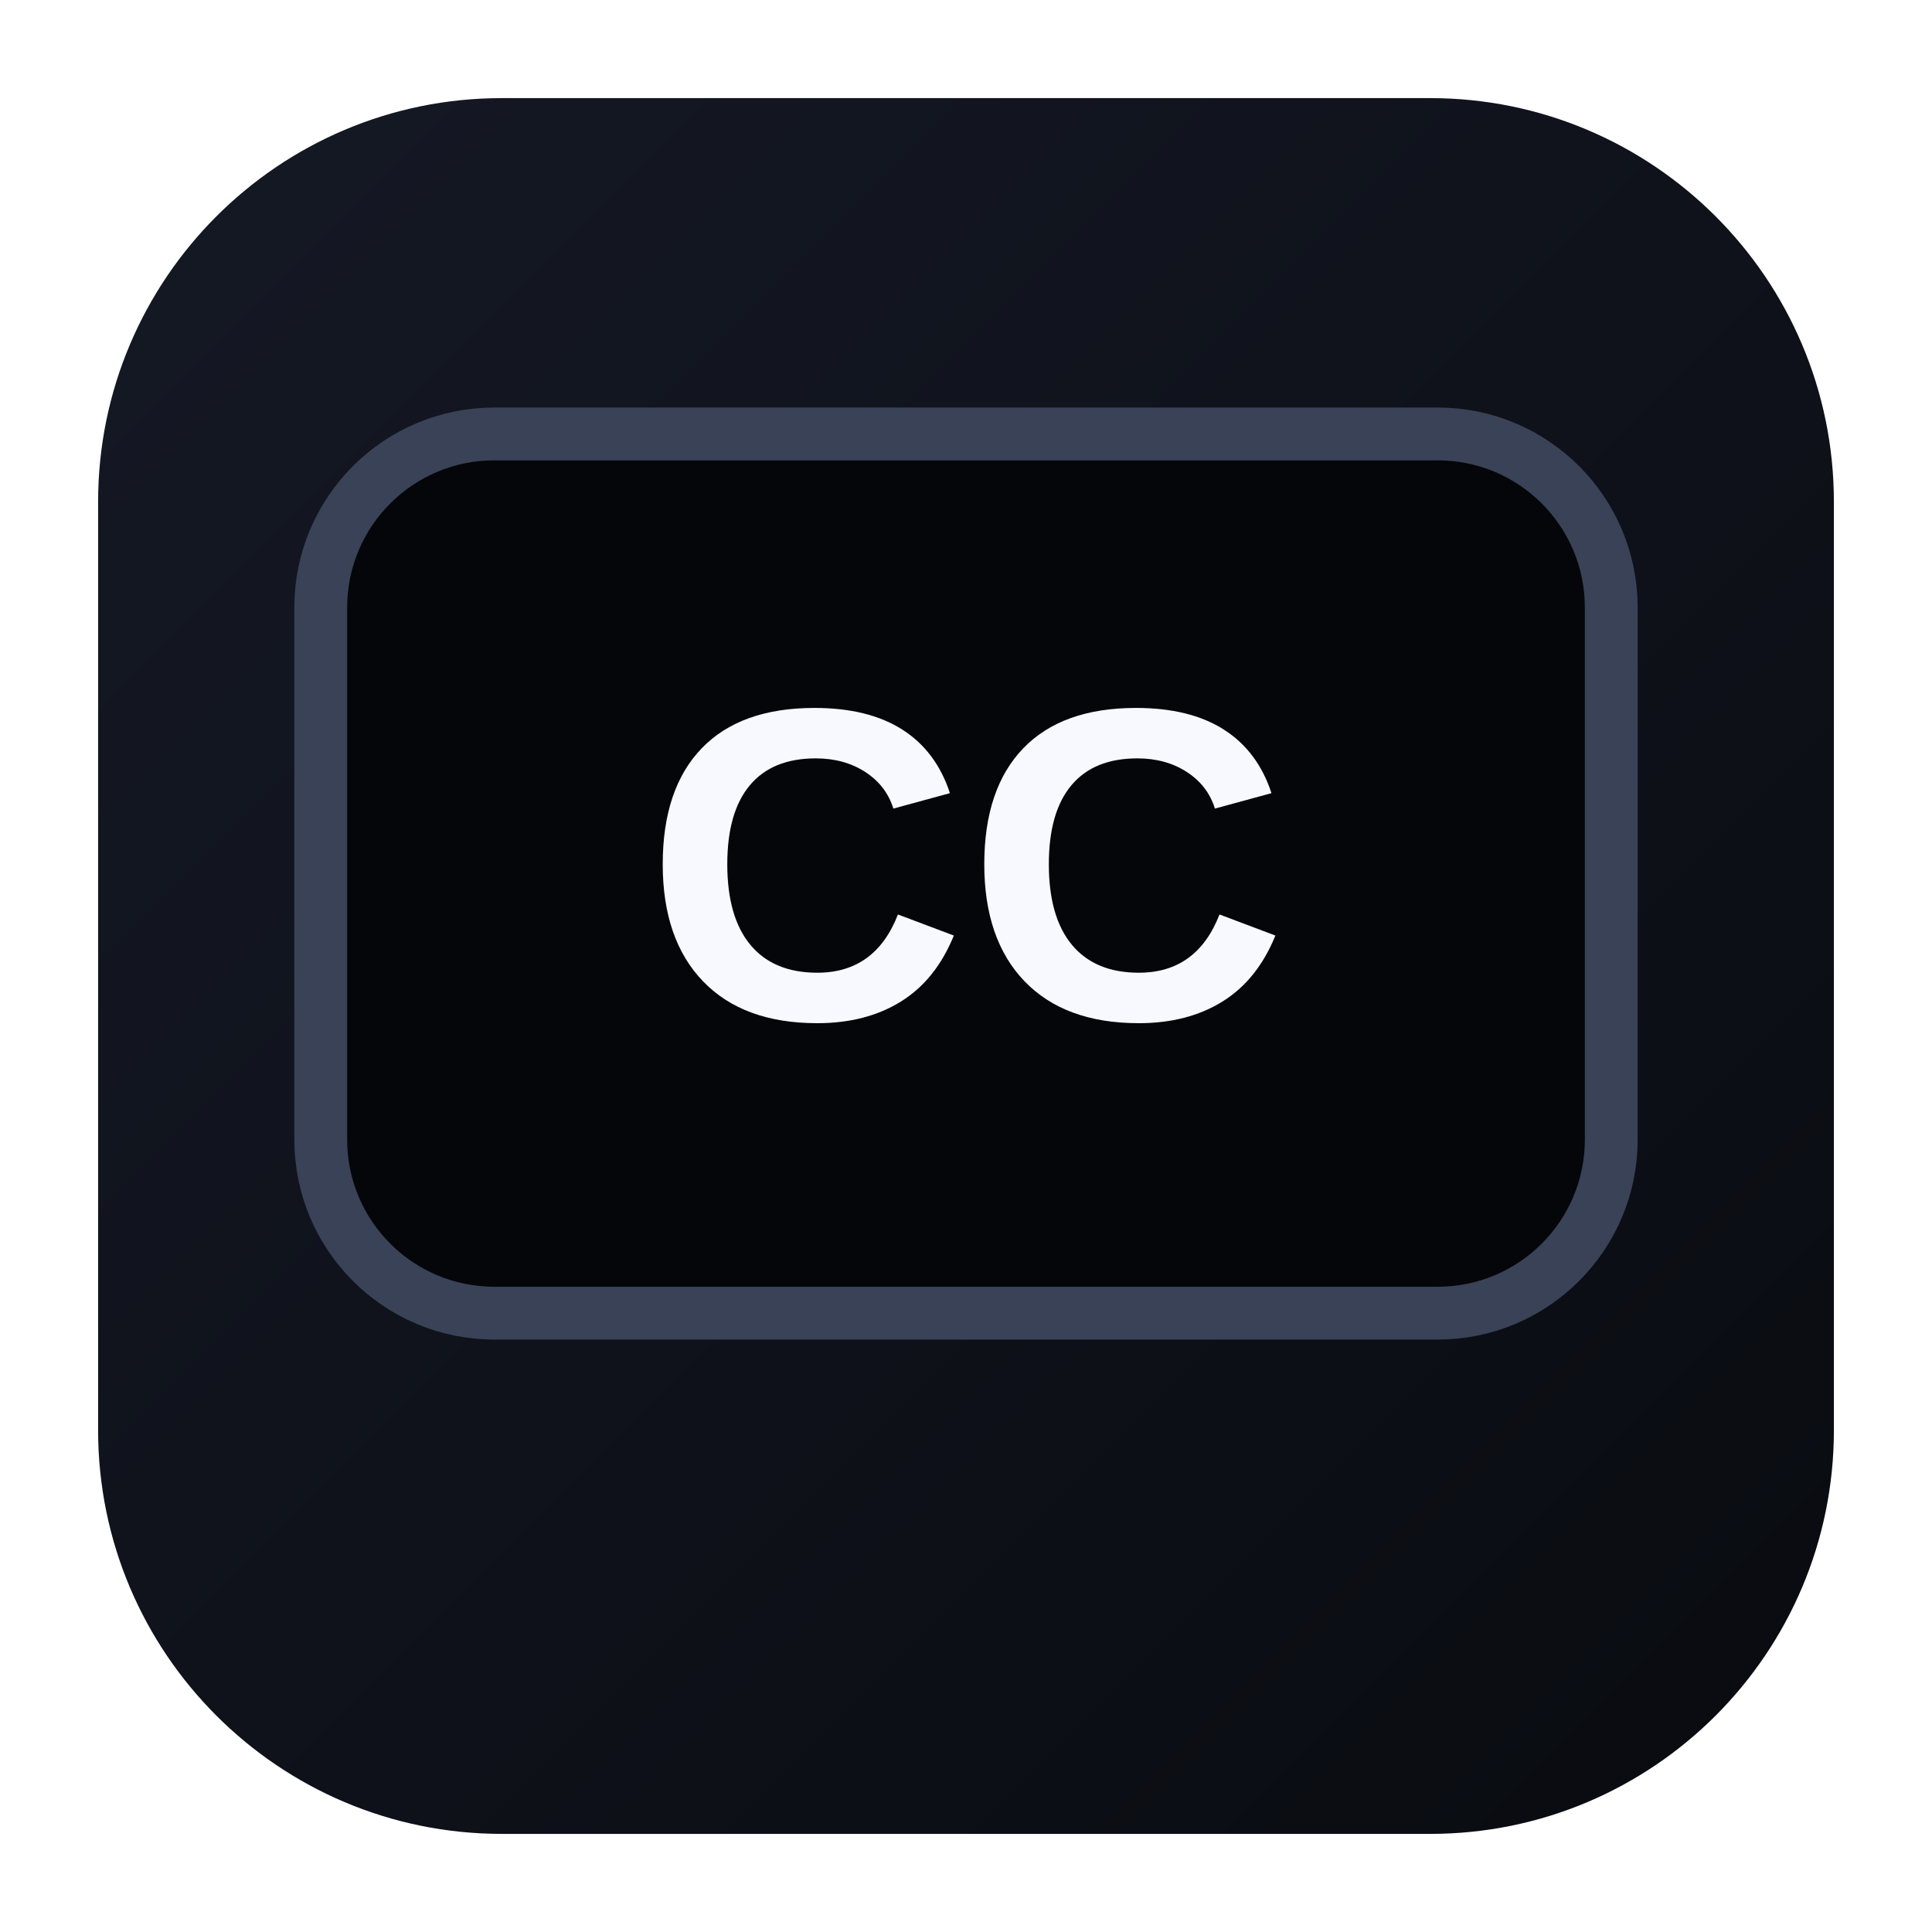
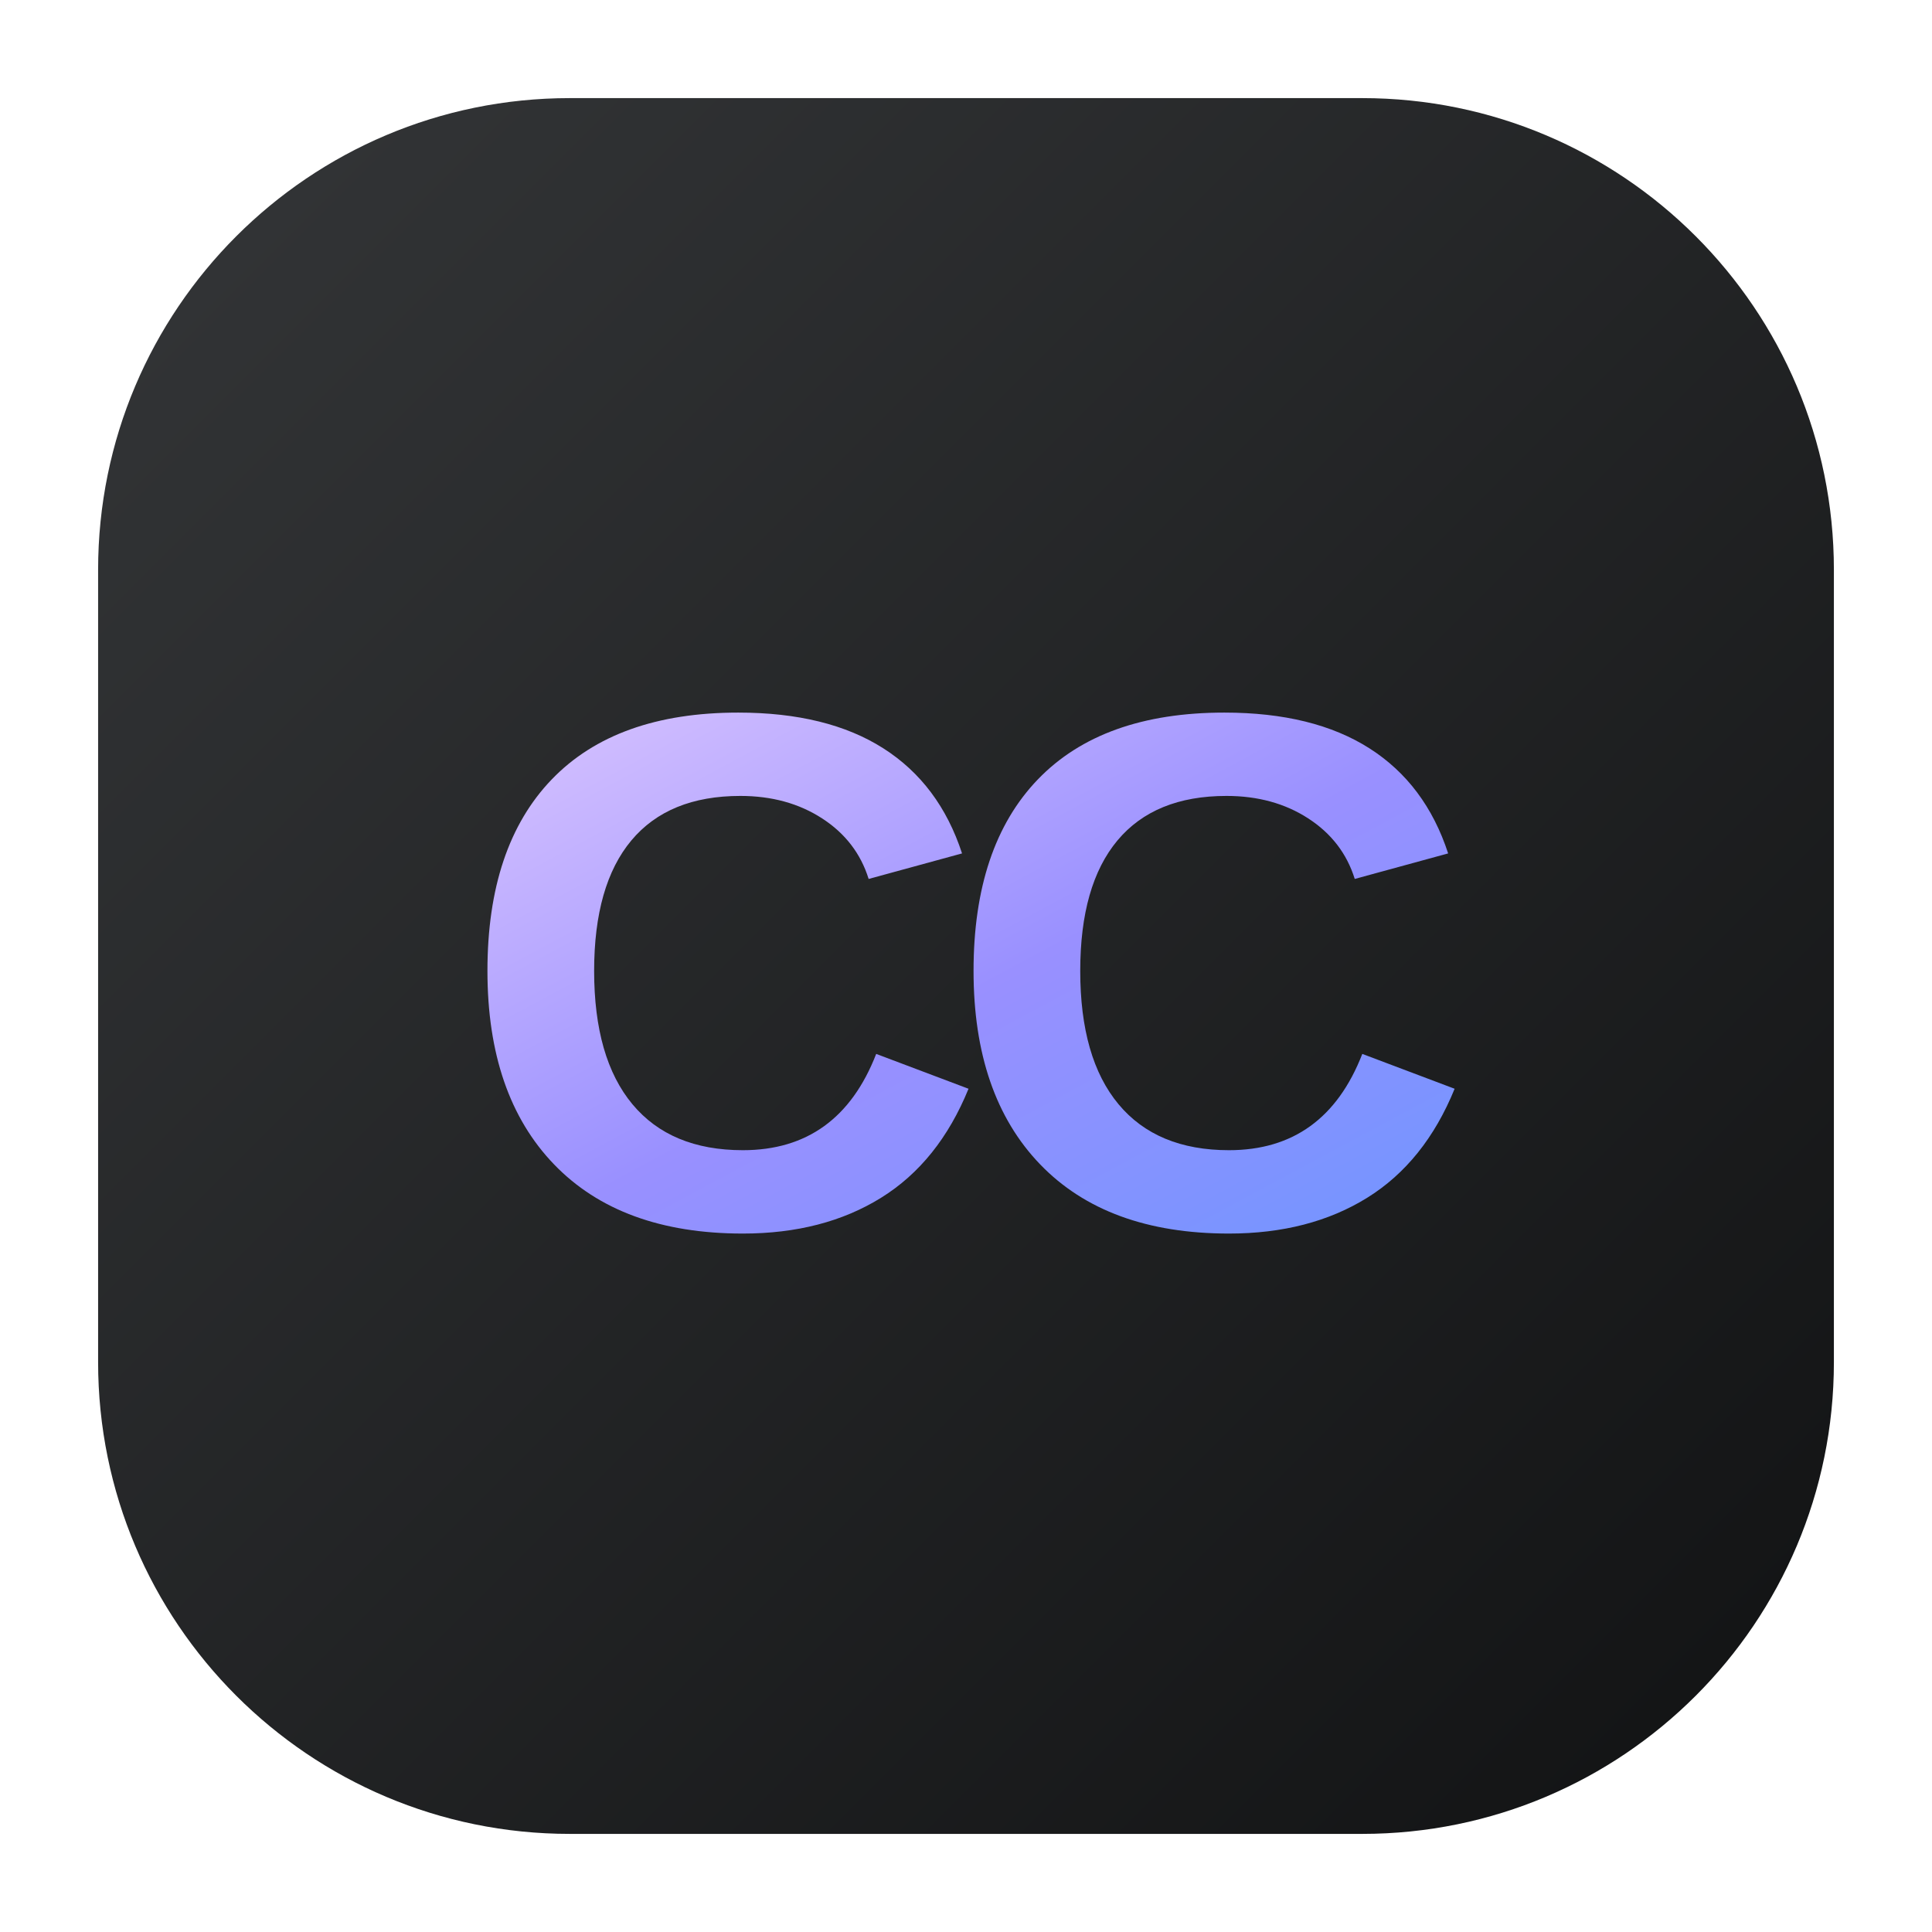
<svg xmlns="http://www.w3.org/2000/svg" viewBox="0 0 1024 1024">
  <defs>
-     <linearGradient id="bg" x1="0" y1="0" x2="1" y2="1">
-       <stop offset="0" stop-color="#151925" />
-       <stop offset="1" stop-color="#090b10" />
+     <linearGradient id="tile" x1="0" y1="0" x2="1" y2="1">
+       <stop offset="0" stop-color="#343638" />
+       <stop offset="1" stop-color="#111213" />
    </linearGradient>
-     <linearGradient id="blue" x1="0" y1="0" x2="1" y2="1">
-       <stop offset="0" stop-color="#63a8ff" />
-       <stop offset="1" stop-color="#2876ee" />
+     <linearGradient id="letters" x1="0" y1="0" x2="1" y2="1">
+       <stop offset="0" stop-color="#d9c4ff" />
+       <stop offset="0.52" stop-color="#9990ff" />
+       <stop offset="1" stop-color="#7195ff" />
    </linearGradient>
  </defs>
-   <rect x="52" y="52" width="920" height="920" rx="214" fill="url(#bg)" />
-   <rect x="170" y="230" width="684" height="466" rx="92" fill="#050609" stroke="#394256" stroke-width="28" />
-   <path d="M253 788h518" stroke="url(#blue)" stroke-width="54" stroke-linecap="round" />
-   <text x="512" y="540" text-anchor="middle" font-family="Arial, sans-serif" font-size="236" font-weight="700" fill="#f7f9ff">CC</text>
+   <rect x="52" y="52" width="920" height="920" rx="250" fill="url(#tile)" />
+   <text x="512" y="650" text-anchor="middle" font-family="SF Pro Rounded, Arial Rounded MT Bold, Arial, sans-serif" font-size="390" font-weight="700" letter-spacing="-24" fill="url(#letters)">CC</text>
</svg>
